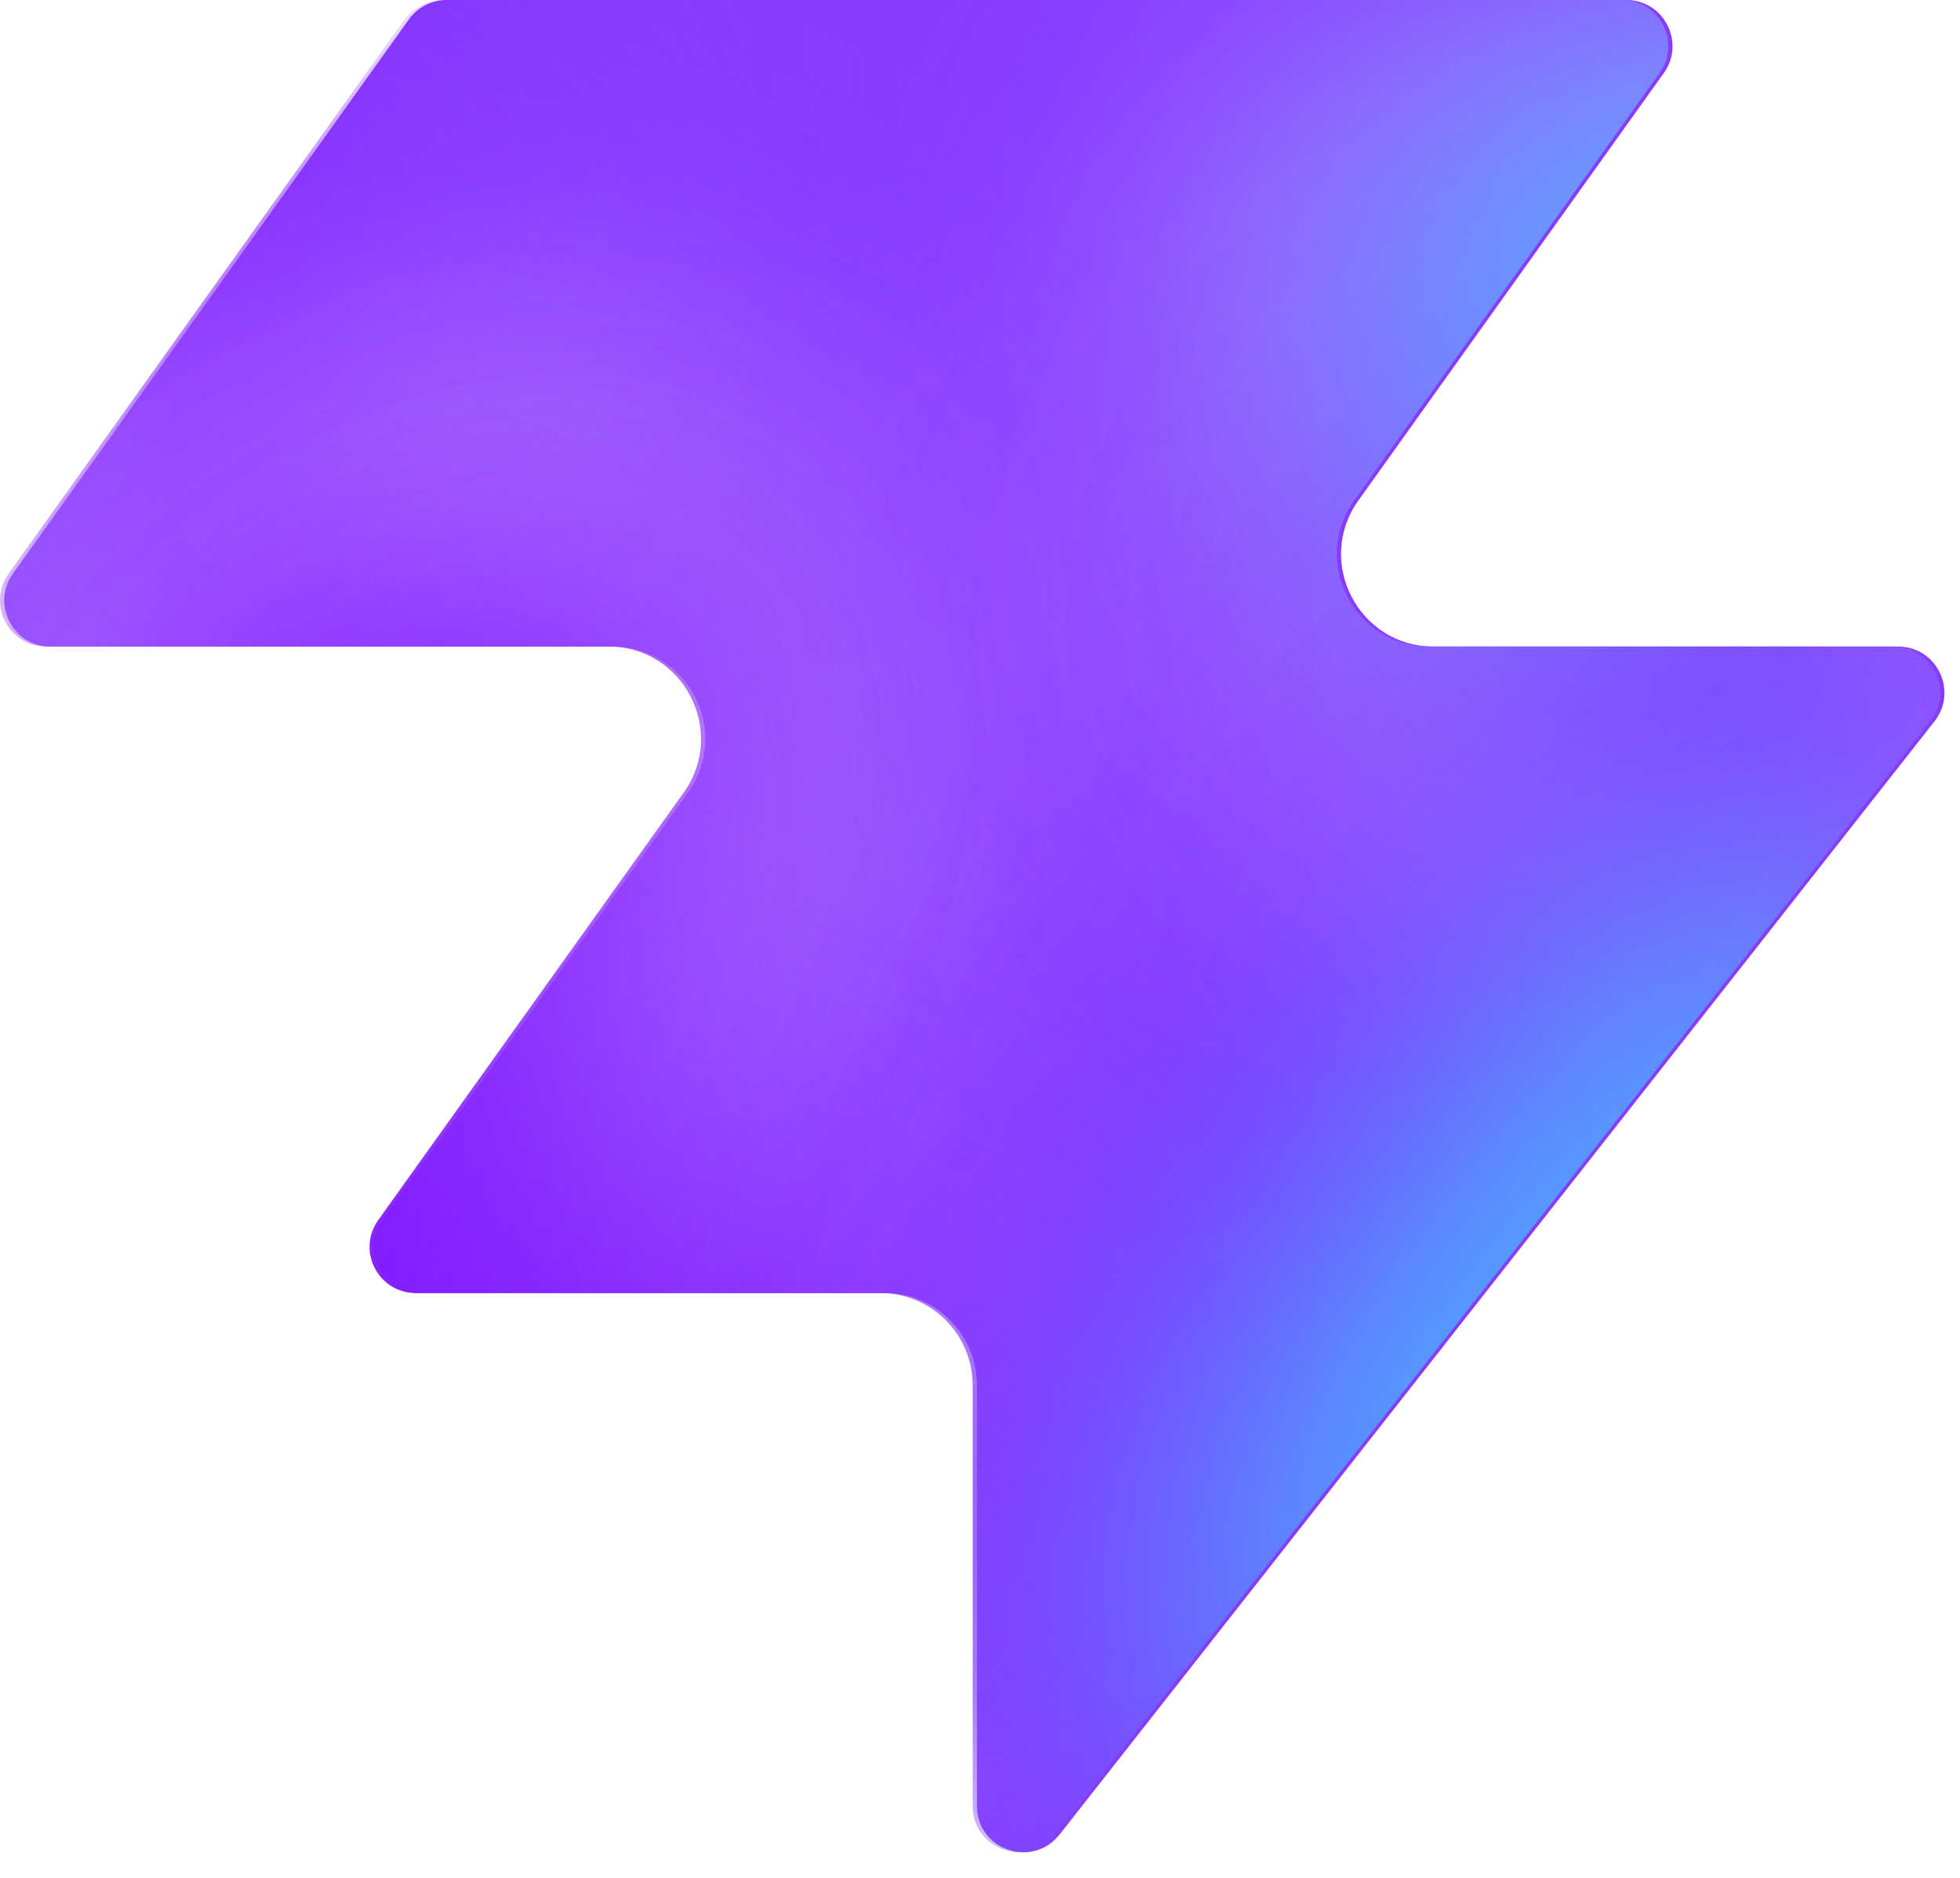
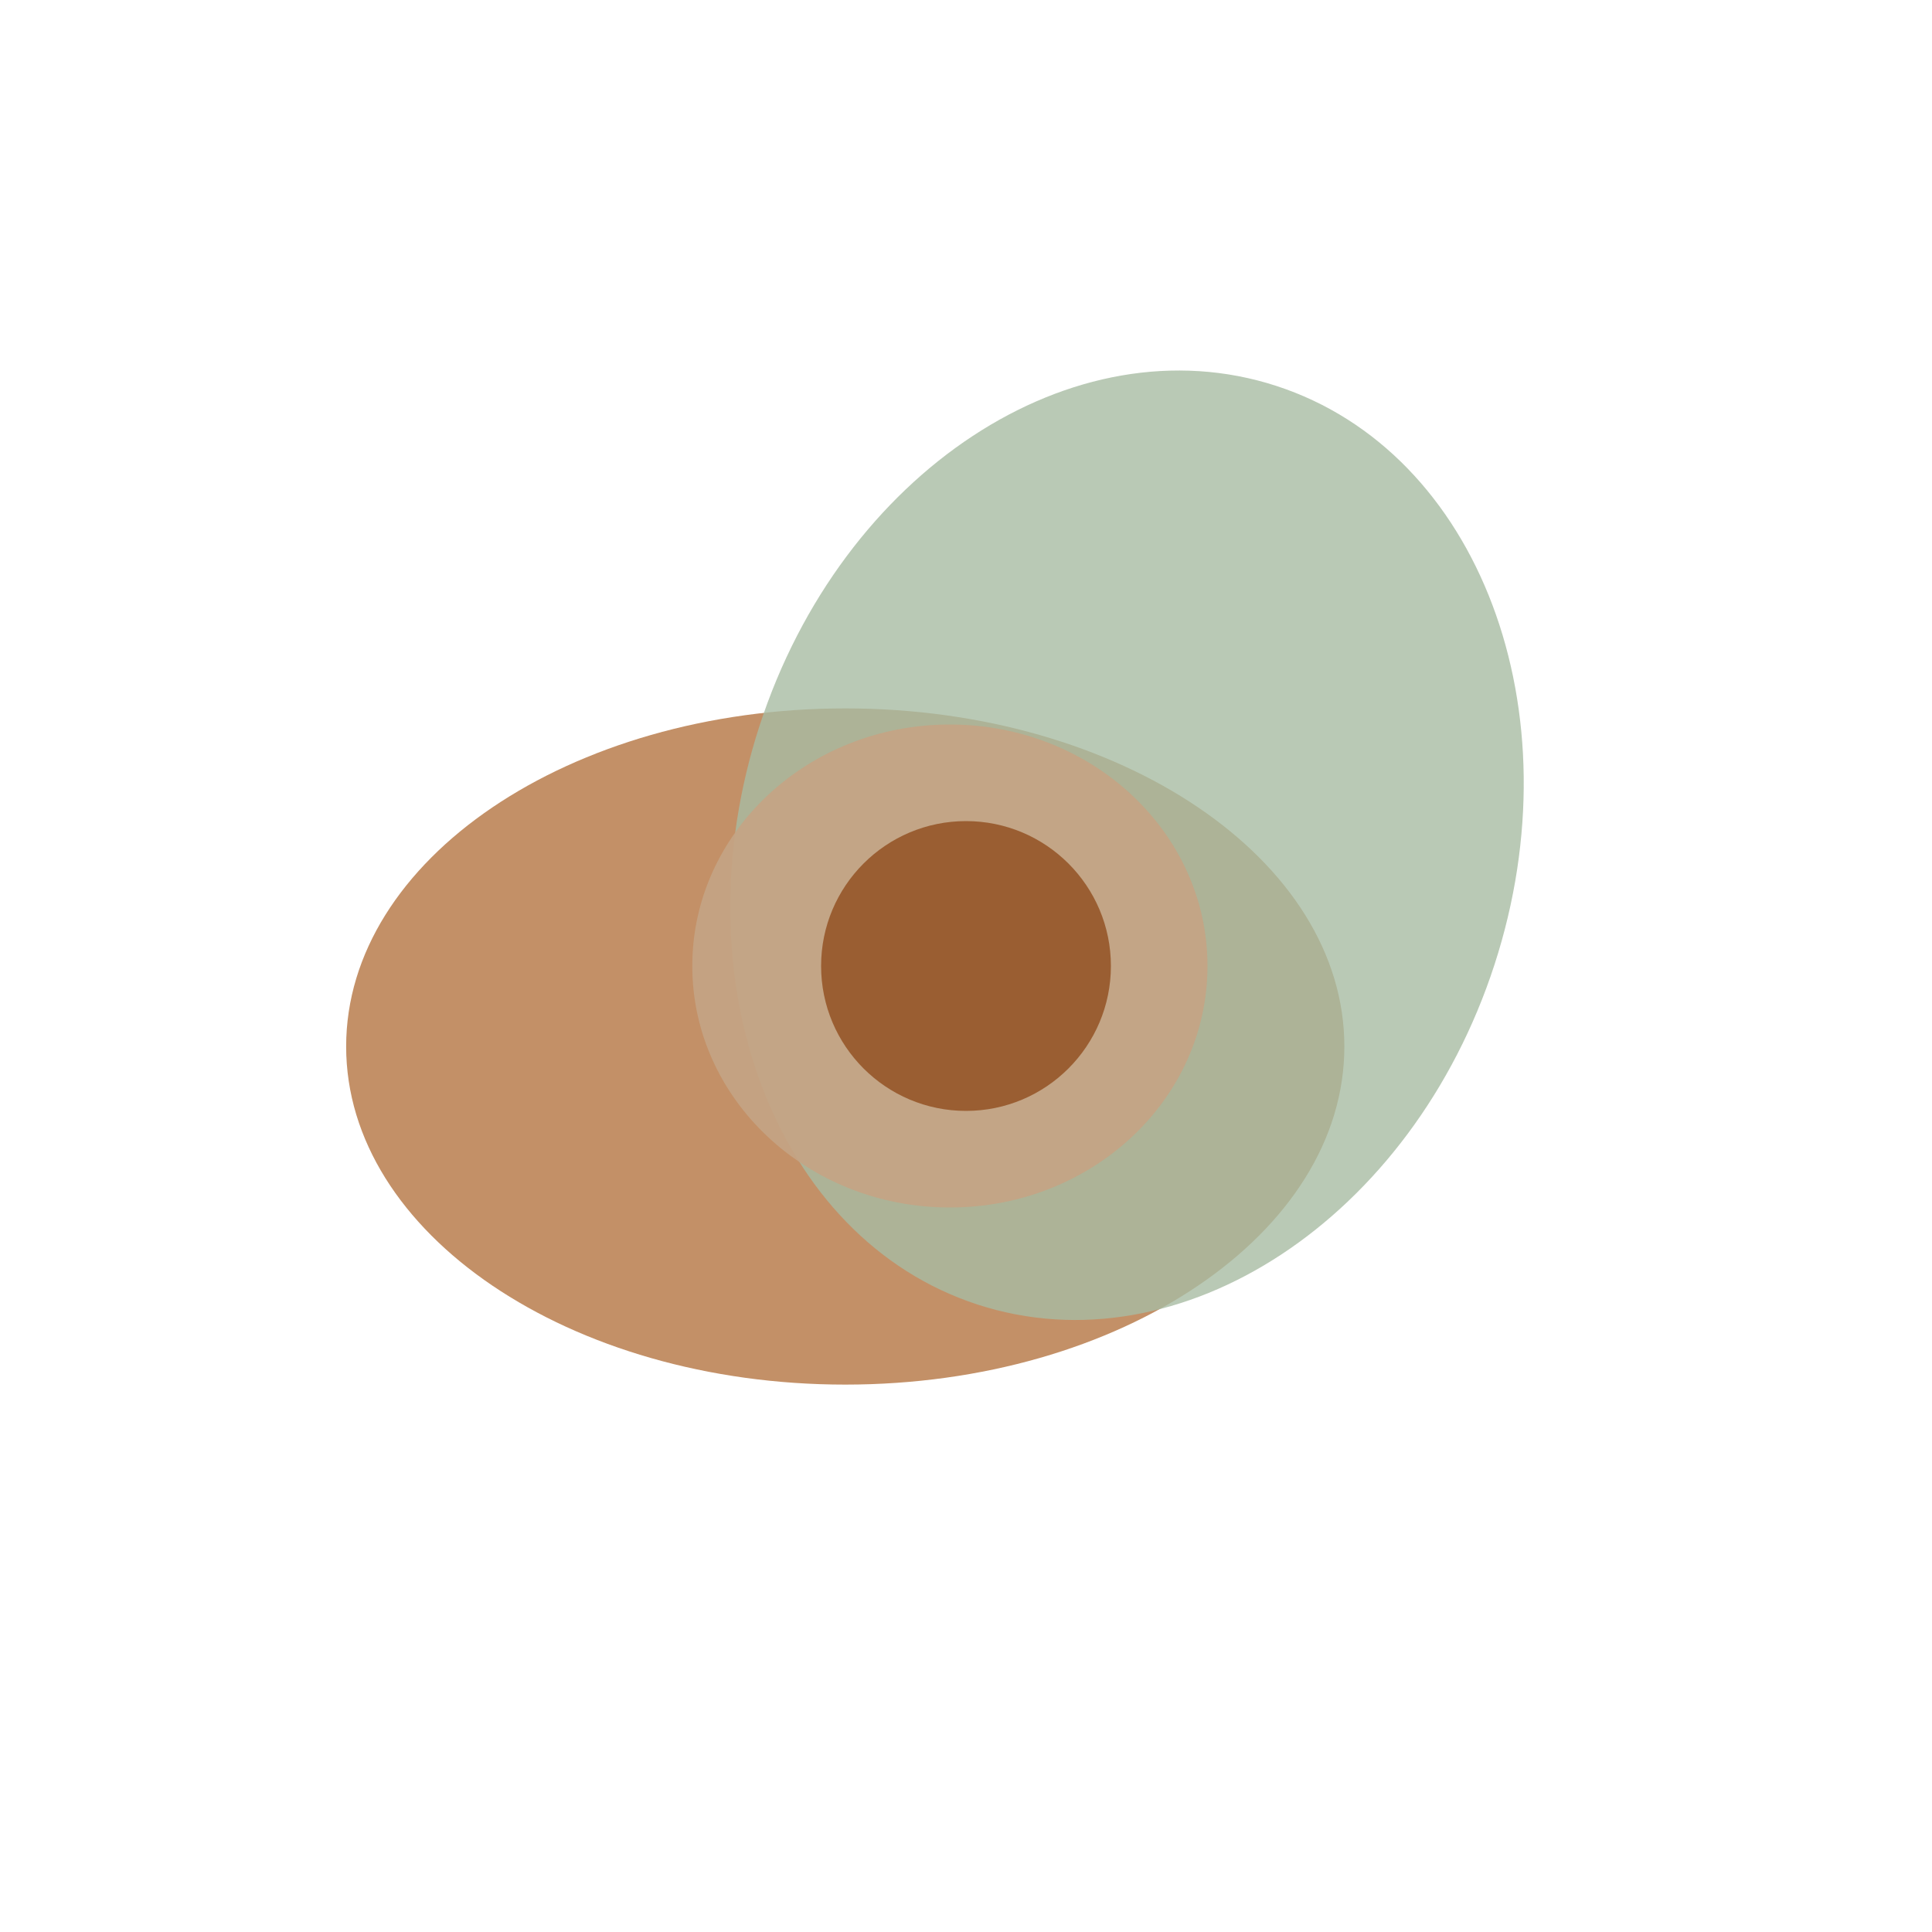
- <svg xmlns="http://www.w3.org/2000/svg" width="48" height="46" fill="none" viewBox="0 0 48 46">
-   <path fill="#863bff" d="M25.946 44.938c-.664.845-2.021.375-2.021-.698V33.937a2.26 2.26 0 0 0-2.262-2.262H10.287c-.92 0-1.456-1.04-.92-1.788l7.48-10.471c1.07-1.497 0-3.578-1.842-3.578H1.237c-.92 0-1.456-1.04-.92-1.788L10.013.474c.214-.297.556-.474.92-.474h28.894c.92 0 1.456 1.04.92 1.788l-7.48 10.471c-1.07 1.498 0 3.579 1.842 3.579h11.377c.943 0 1.473 1.088.89 1.83L25.947 44.94z" style="fill:#863bff;fill:color(display-p3 .525 .23 1);fill-opacity:1" />
-   <mask id="a" width="48" height="46" x="0" y="0" maskUnits="userSpaceOnUse" style="mask-type:alpha">
-     <path fill="#000" d="M25.842 44.938c-.664.844-2.021.375-2.021-.698V33.937a2.26 2.26 0 0 0-2.262-2.262H10.183c-.92 0-1.456-1.04-.92-1.788l7.48-10.471c1.07-1.498 0-3.579-1.842-3.579H1.133c-.92 0-1.456-1.04-.92-1.787L9.91.473c.214-.297.556-.474.92-.474h28.894c.92 0 1.456 1.04.92 1.788l-7.48 10.471c-1.07 1.498 0 3.578 1.842 3.578h11.377c.943 0 1.473 1.088.89 1.832L25.843 44.94z" style="fill:#000;fill-opacity:1" />
-   </mask>
-   <g mask="url(#a)">
-     <g filter="url(#b)">
-       <ellipse cx="5.508" cy="14.704" fill="#ede6ff" rx="5.508" ry="14.704" style="fill:#ede6ff;fill:color(display-p3 .927 .903 1);fill-opacity:1" transform="matrix(.00324 1 1 -.00324 -4.47 31.516)" />
-     </g>
-     <g filter="url(#c)">
-       <ellipse cx="10.399" cy="29.851" fill="#ede6ff" rx="10.399" ry="29.851" style="fill:#ede6ff;fill:color(display-p3 .927 .903 1);fill-opacity:1" transform="matrix(.00324 1 1 -.00324 -39.328 7.883)" />
-     </g>
-     <g filter="url(#d)">
-       <ellipse cx="5.508" cy="30.487" fill="#7e14ff" rx="5.508" ry="30.487" style="fill:#7e14ff;fill:color(display-p3 .492 .077 1);fill-opacity:1" transform="rotate(89.814 -25.913 -14.639)scale(1 -1)" />
-     </g>
-     <g filter="url(#e)">
-       <ellipse cx="5.508" cy="30.599" fill="#7e14ff" rx="5.508" ry="30.599" style="fill:#7e14ff;fill:color(display-p3 .492 .077 1);fill-opacity:1" transform="rotate(89.814 -32.644 -3.334)scale(1 -1)" />
-     </g>
-     <g filter="url(#f)">
-       <ellipse cx="5.508" cy="30.599" fill="#7e14ff" rx="5.508" ry="30.599" style="fill:#7e14ff;fill:color(display-p3 .492 .077 1);fill-opacity:1" transform="matrix(.00324 1 1 -.00324 -34.34 30.47)" />
-     </g>
-     <g filter="url(#g)">
-       <ellipse cx="14.072" cy="22.078" fill="#ede6ff" rx="14.072" ry="22.078" style="fill:#ede6ff;fill:color(display-p3 .927 .903 1);fill-opacity:1" transform="rotate(93.35 24.506 48.493)scale(-1 1)" />
-     </g>
-     <g filter="url(#h)">
-       <ellipse cx="3.47" cy="21.501" fill="#7e14ff" rx="3.47" ry="21.501" style="fill:#7e14ff;fill:color(display-p3 .492 .077 1);fill-opacity:1" transform="rotate(89.009 28.708 47.59)scale(-1 1)" />
-     </g>
-     <g filter="url(#i)">
-       <ellipse cx="3.47" cy="21.501" fill="#7e14ff" rx="3.47" ry="21.501" style="fill:#7e14ff;fill:color(display-p3 .492 .077 1);fill-opacity:1" transform="rotate(89.009 28.708 47.59)scale(-1 1)" />
-     </g>
-     <g filter="url(#j)">
-       <ellipse cx=".387" cy="8.972" fill="#7e14ff" rx="4.407" ry="29.108" style="fill:#7e14ff;fill:color(display-p3 .492 .077 1);fill-opacity:1" transform="rotate(39.51 .387 8.972)" />
-     </g>
-     <g filter="url(#k)">
-       <ellipse cx="47.523" cy="-6.092" fill="#7e14ff" rx="4.407" ry="29.108" style="fill:#7e14ff;fill:color(display-p3 .492 .077 1);fill-opacity:1" transform="rotate(37.892 47.523 -6.092)" />
-     </g>
-     <g filter="url(#l)">
-       <ellipse cx="41.412" cy="6.333" fill="#47bfff" rx="5.971" ry="9.665" style="fill:#47bfff;fill:color(display-p3 .28 .748 1);fill-opacity:1" transform="rotate(37.892 41.412 6.333)" />
-     </g>
-     <g filter="url(#m)">
-       <ellipse cx="-1.879" cy="38.332" fill="#7e14ff" rx="4.407" ry="29.108" style="fill:#7e14ff;fill:color(display-p3 .492 .077 1);fill-opacity:1" transform="rotate(37.892 -1.88 38.332)" />
-     </g>
-     <g filter="url(#n)">
-       <ellipse cx="-1.879" cy="38.332" fill="#7e14ff" rx="4.407" ry="29.108" style="fill:#7e14ff;fill:color(display-p3 .492 .077 1);fill-opacity:1" transform="rotate(37.892 -1.88 38.332)" />
-     </g>
-     <g filter="url(#o)">
-       <ellipse cx="35.651" cy="29.907" fill="#7e14ff" rx="4.407" ry="29.108" style="fill:#7e14ff;fill:color(display-p3 .492 .077 1);fill-opacity:1" transform="rotate(37.892 35.651 29.907)" />
-     </g>
-     <g filter="url(#p)">
-       <ellipse cx="38.418" cy="32.4" fill="#47bfff" rx="5.971" ry="15.297" style="fill:#47bfff;fill:color(display-p3 .28 .748 1);fill-opacity:1" transform="rotate(37.892 38.418 32.4)" />
-     </g>
-   </g>
-   <defs>
-     <filter id="b" width="60.045" height="41.654" x="-19.77" y="16.149" color-interpolation-filters="sRGB" filterUnits="userSpaceOnUse">
-       <feFlood flood-opacity="0" result="BackgroundImageFix" />
-       <feBlend in="SourceGraphic" in2="BackgroundImageFix" result="shape" />
-       <feGaussianBlur result="effect1_foregroundBlur_2002_17158" stdDeviation="7.659" />
-     </filter>
-     <filter id="c" width="90.34" height="51.437" x="-54.613" y="-7.533" color-interpolation-filters="sRGB" filterUnits="userSpaceOnUse">
-       <feFlood flood-opacity="0" result="BackgroundImageFix" />
-       <feBlend in="SourceGraphic" in2="BackgroundImageFix" result="shape" />
-       <feGaussianBlur result="effect1_foregroundBlur_2002_17158" stdDeviation="7.659" />
-     </filter>
-     <filter id="d" width="79.355" height="29.4" x="-49.64" y="2.03" color-interpolation-filters="sRGB" filterUnits="userSpaceOnUse">
-       <feFlood flood-opacity="0" result="BackgroundImageFix" />
-       <feBlend in="SourceGraphic" in2="BackgroundImageFix" result="shape" />
-       <feGaussianBlur result="effect1_foregroundBlur_2002_17158" stdDeviation="4.596" />
-     </filter>
-     <filter id="e" width="79.579" height="29.4" x="-45.045" y="20.029" color-interpolation-filters="sRGB" filterUnits="userSpaceOnUse">
-       <feFlood flood-opacity="0" result="BackgroundImageFix" />
-       <feBlend in="SourceGraphic" in2="BackgroundImageFix" result="shape" />
-       <feGaussianBlur result="effect1_foregroundBlur_2002_17158" stdDeviation="4.596" />
-     </filter>
-     <filter id="f" width="79.579" height="29.4" x="-43.513" y="21.178" color-interpolation-filters="sRGB" filterUnits="userSpaceOnUse">
-       <feFlood flood-opacity="0" result="BackgroundImageFix" />
-       <feBlend in="SourceGraphic" in2="BackgroundImageFix" result="shape" />
-       <feGaussianBlur result="effect1_foregroundBlur_2002_17158" stdDeviation="4.596" />
-     </filter>
-     <filter id="g" width="74.749" height="58.852" x="15.756" y="-17.901" color-interpolation-filters="sRGB" filterUnits="userSpaceOnUse">
-       <feFlood flood-opacity="0" result="BackgroundImageFix" />
-       <feBlend in="SourceGraphic" in2="BackgroundImageFix" result="shape" />
-       <feGaussianBlur result="effect1_foregroundBlur_2002_17158" stdDeviation="7.659" />
-     </filter>
-     <filter id="h" width="61.377" height="25.362" x="23.548" y="2.284" color-interpolation-filters="sRGB" filterUnits="userSpaceOnUse">
-       <feFlood flood-opacity="0" result="BackgroundImageFix" />
-       <feBlend in="SourceGraphic" in2="BackgroundImageFix" result="shape" />
-       <feGaussianBlur result="effect1_foregroundBlur_2002_17158" stdDeviation="4.596" />
-     </filter>
-     <filter id="i" width="61.377" height="25.362" x="23.548" y="2.284" color-interpolation-filters="sRGB" filterUnits="userSpaceOnUse">
-       <feFlood flood-opacity="0" result="BackgroundImageFix" />
-       <feBlend in="SourceGraphic" in2="BackgroundImageFix" result="shape" />
-       <feGaussianBlur result="effect1_foregroundBlur_2002_17158" stdDeviation="4.596" />
-     </filter>
-     <filter id="j" width="56.045" height="63.649" x="-27.636" y="-22.853" color-interpolation-filters="sRGB" filterUnits="userSpaceOnUse">
-       <feFlood flood-opacity="0" result="BackgroundImageFix" />
-       <feBlend in="SourceGraphic" in2="BackgroundImageFix" result="shape" />
-       <feGaussianBlur result="effect1_foregroundBlur_2002_17158" stdDeviation="4.596" />
-     </filter>
-     <filter id="k" width="54.814" height="64.646" x="20.116" y="-38.415" color-interpolation-filters="sRGB" filterUnits="userSpaceOnUse">
-       <feFlood flood-opacity="0" result="BackgroundImageFix" />
-       <feBlend in="SourceGraphic" in2="BackgroundImageFix" result="shape" />
-       <feGaussianBlur result="effect1_foregroundBlur_2002_17158" stdDeviation="4.596" />
-     </filter>
-     <filter id="l" width="33.541" height="35.313" x="24.641" y="-11.323" color-interpolation-filters="sRGB" filterUnits="userSpaceOnUse">
-       <feFlood flood-opacity="0" result="BackgroundImageFix" />
-       <feBlend in="SourceGraphic" in2="BackgroundImageFix" result="shape" />
-       <feGaussianBlur result="effect1_foregroundBlur_2002_17158" stdDeviation="4.596" />
-     </filter>
-     <filter id="m" width="54.814" height="64.646" x="-29.286" y="6.009" color-interpolation-filters="sRGB" filterUnits="userSpaceOnUse">
-       <feFlood flood-opacity="0" result="BackgroundImageFix" />
-       <feBlend in="SourceGraphic" in2="BackgroundImageFix" result="shape" />
-       <feGaussianBlur result="effect1_foregroundBlur_2002_17158" stdDeviation="4.596" />
-     </filter>
-     <filter id="n" width="54.814" height="64.646" x="-29.286" y="6.009" color-interpolation-filters="sRGB" filterUnits="userSpaceOnUse">
-       <feFlood flood-opacity="0" result="BackgroundImageFix" />
-       <feBlend in="SourceGraphic" in2="BackgroundImageFix" result="shape" />
-       <feGaussianBlur result="effect1_foregroundBlur_2002_17158" stdDeviation="4.596" />
-     </filter>
-     <filter id="o" width="54.814" height="64.646" x="8.244" y="-2.416" color-interpolation-filters="sRGB" filterUnits="userSpaceOnUse">
-       <feFlood flood-opacity="0" result="BackgroundImageFix" />
-       <feBlend in="SourceGraphic" in2="BackgroundImageFix" result="shape" />
-       <feGaussianBlur result="effect1_foregroundBlur_2002_17158" stdDeviation="4.596" />
-     </filter>
-     <filter id="p" width="39.409" height="43.623" x="18.713" y="10.588" color-interpolation-filters="sRGB" filterUnits="userSpaceOnUse">
-       <feFlood flood-opacity="0" result="BackgroundImageFix" />
-       <feBlend in="SourceGraphic" in2="BackgroundImageFix" result="shape" />
-       <feGaussianBlur result="effect1_foregroundBlur_2002_17158" stdDeviation="4.596" />
-     </filter>
-   </defs>
+ <svg xmlns="http://www.w3.org/2000/svg" viewBox="0 0 24 24" role="img" aria-label="Telemetry Frame Mapper">
+   <ellipse cx="10.5" cy="13" rx="6.2" ry="4.2" fill="#B87C4C" opacity="0.85" />
+   <ellipse cx="14" cy="10.5" rx="4.8" ry="6" fill="#A8BBA3" opacity="0.8" transform="rotate(18 14 10.5)" />
+   <ellipse cx="11.8" cy="12" rx="3.2" ry="3" fill="#C4A484" opacity="0.92" />
+   <circle cx="12" cy="12" r="1.8" fill="#9A5E32" />
</svg>
